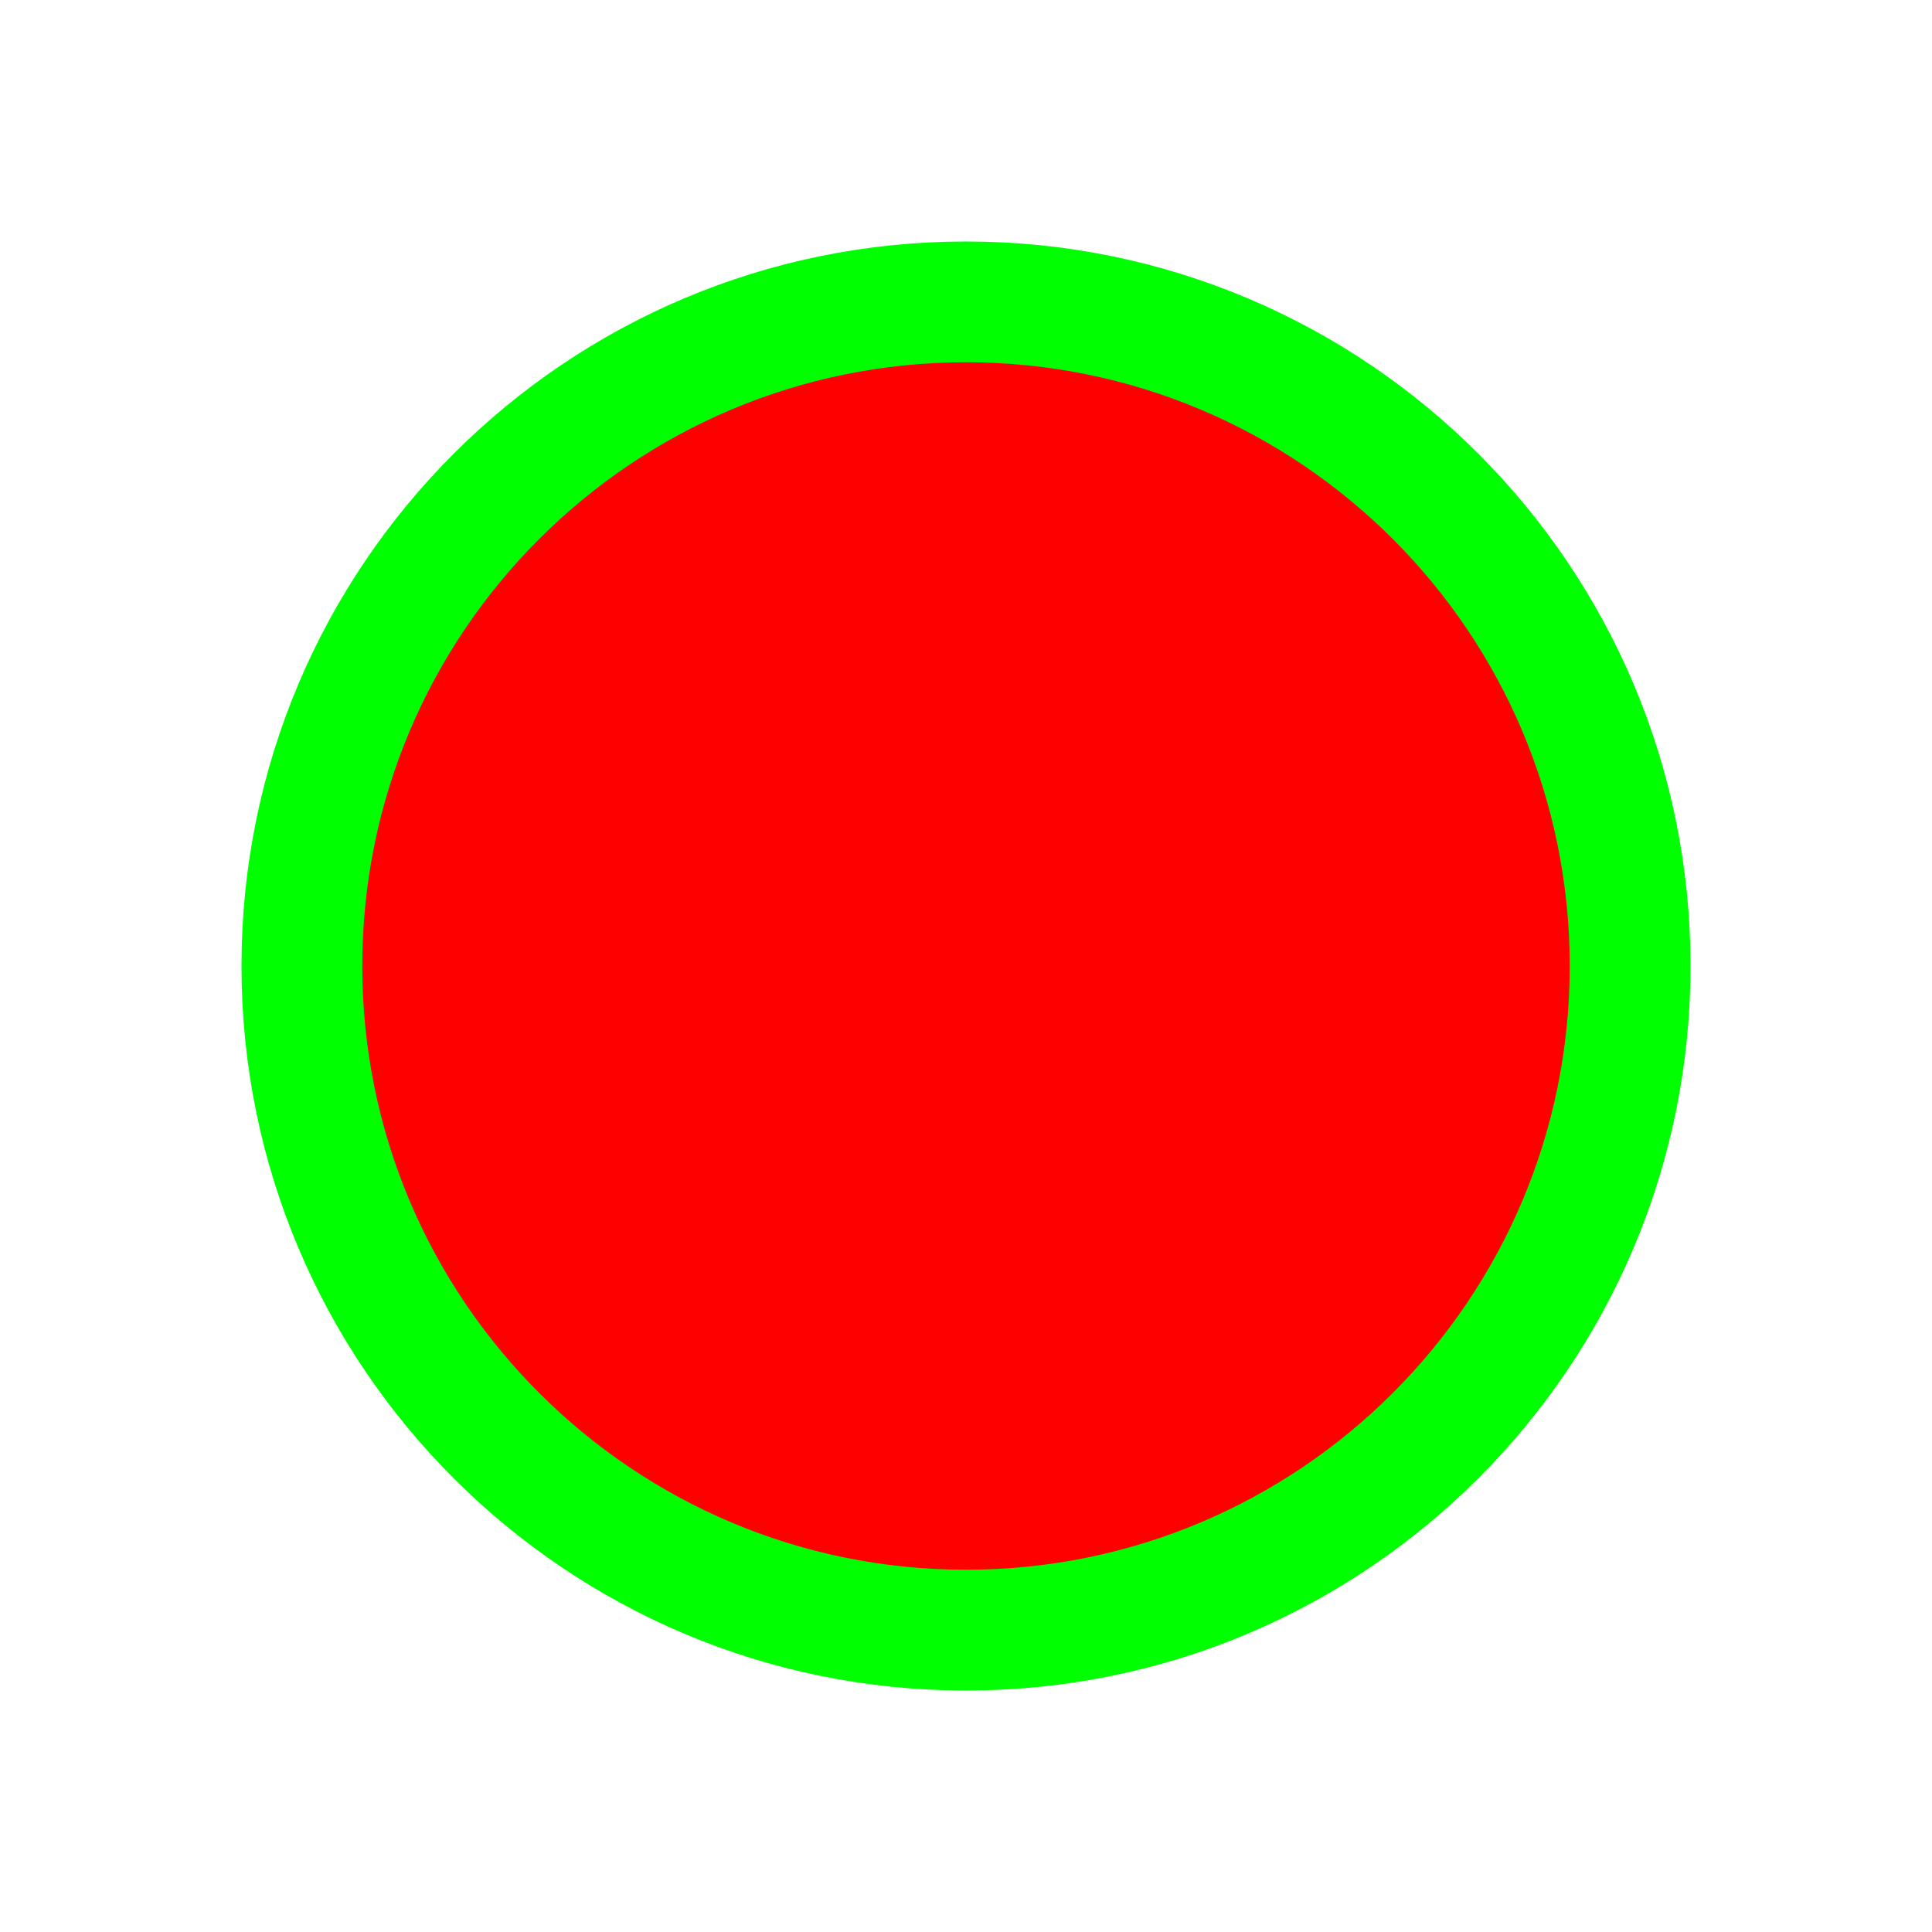
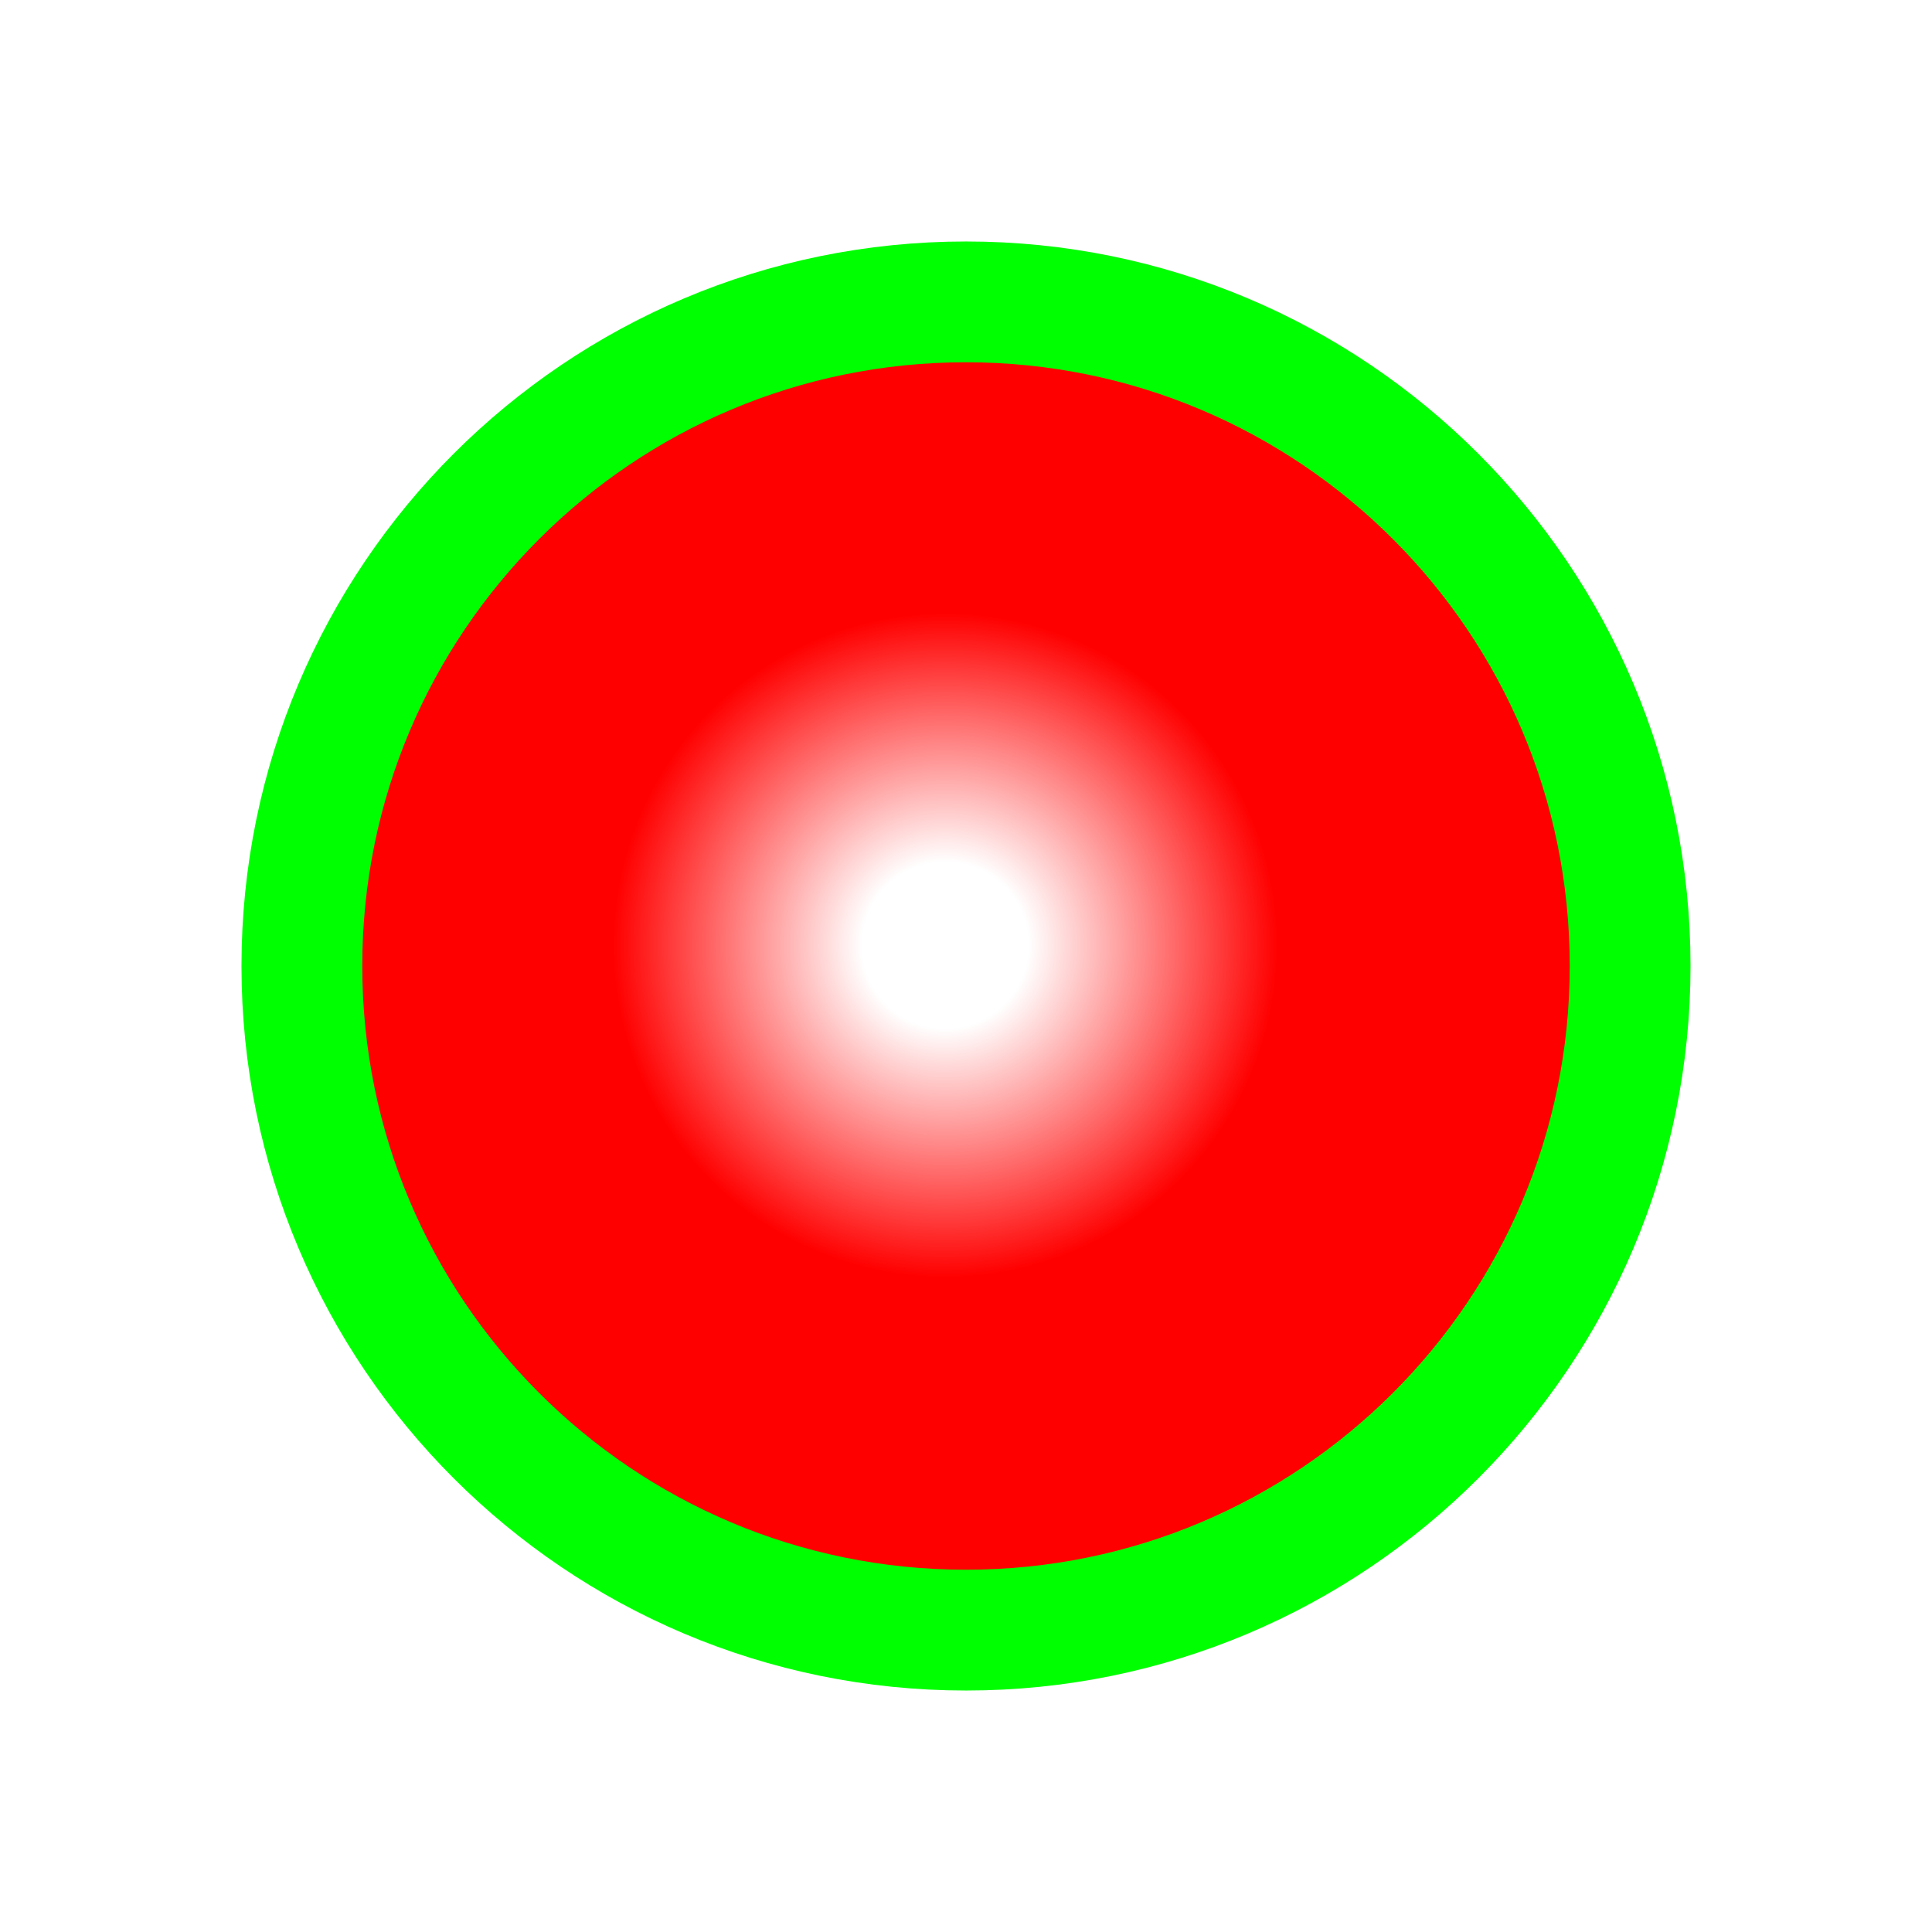
- <svg xmlns="http://www.w3.org/2000/svg" width="32" height="32" id="svg2" version="1.0">
-   <defs id="defs4" />
+ <svg xmlns="http://www.w3.org/2000/svg" xmlns:xlink="http://www.w3.org/1999/xlink" width="32" height="32" id="svg2" version="1.0">
+   <defs id="defs4">
+     <linearGradient id="linearGradient4119">
+       <stop style="stop-color:#ff0000;stop-opacity:0;" offset="0" id="stop4121" />
+       <stop id="stop5164" offset="0.125" style="stop-color:#ff0000;stop-opacity:0;" />
+       <stop id="stop5096" offset="0.5" style="stop-color:#ff0000;stop-opacity:1;" />
+       <stop style="stop-color:#ff0000;stop-opacity:1;" offset="1" id="stop4123" />
+     </linearGradient>
+     <radialGradient xlink:href="#linearGradient4119" id="radialGradient4125" cx="11.75" cy="11.75" fx="11.75" fy="11.75" r="8" gradientUnits="userSpaceOnUse" />
+   </defs>
  <g id="layer1">
-     <path style="fill:#ff0000;fill-opacity:1;stroke:#00ff00;stroke-width:1.455;stroke-linecap:butt;stroke-miterlimit:4;stroke-dasharray:none;stroke-opacity:1" id="path2180" d="M 20 12 A 8 8 0 1 1  4,12 A 8 8 0 1 1  20 12 z" transform="matrix(1.375,0,0,1.375,-0.5,-0.5)" />
+     <path style="fill:url(#radialGradient4125);fill-opacity:1.0;stroke:#00ff00;stroke-width:1.455;stroke-linecap:butt;stroke-miterlimit:4;stroke-dasharray:none;stroke-opacity:1" id="path2180" d="M 20 12 A 8 8 0 1 1  4,12 A 8 8 0 1 1  20 12 z" transform="matrix(1.375,0,0,1.375,-0.5,-0.5)" />
  </g>
</svg>
